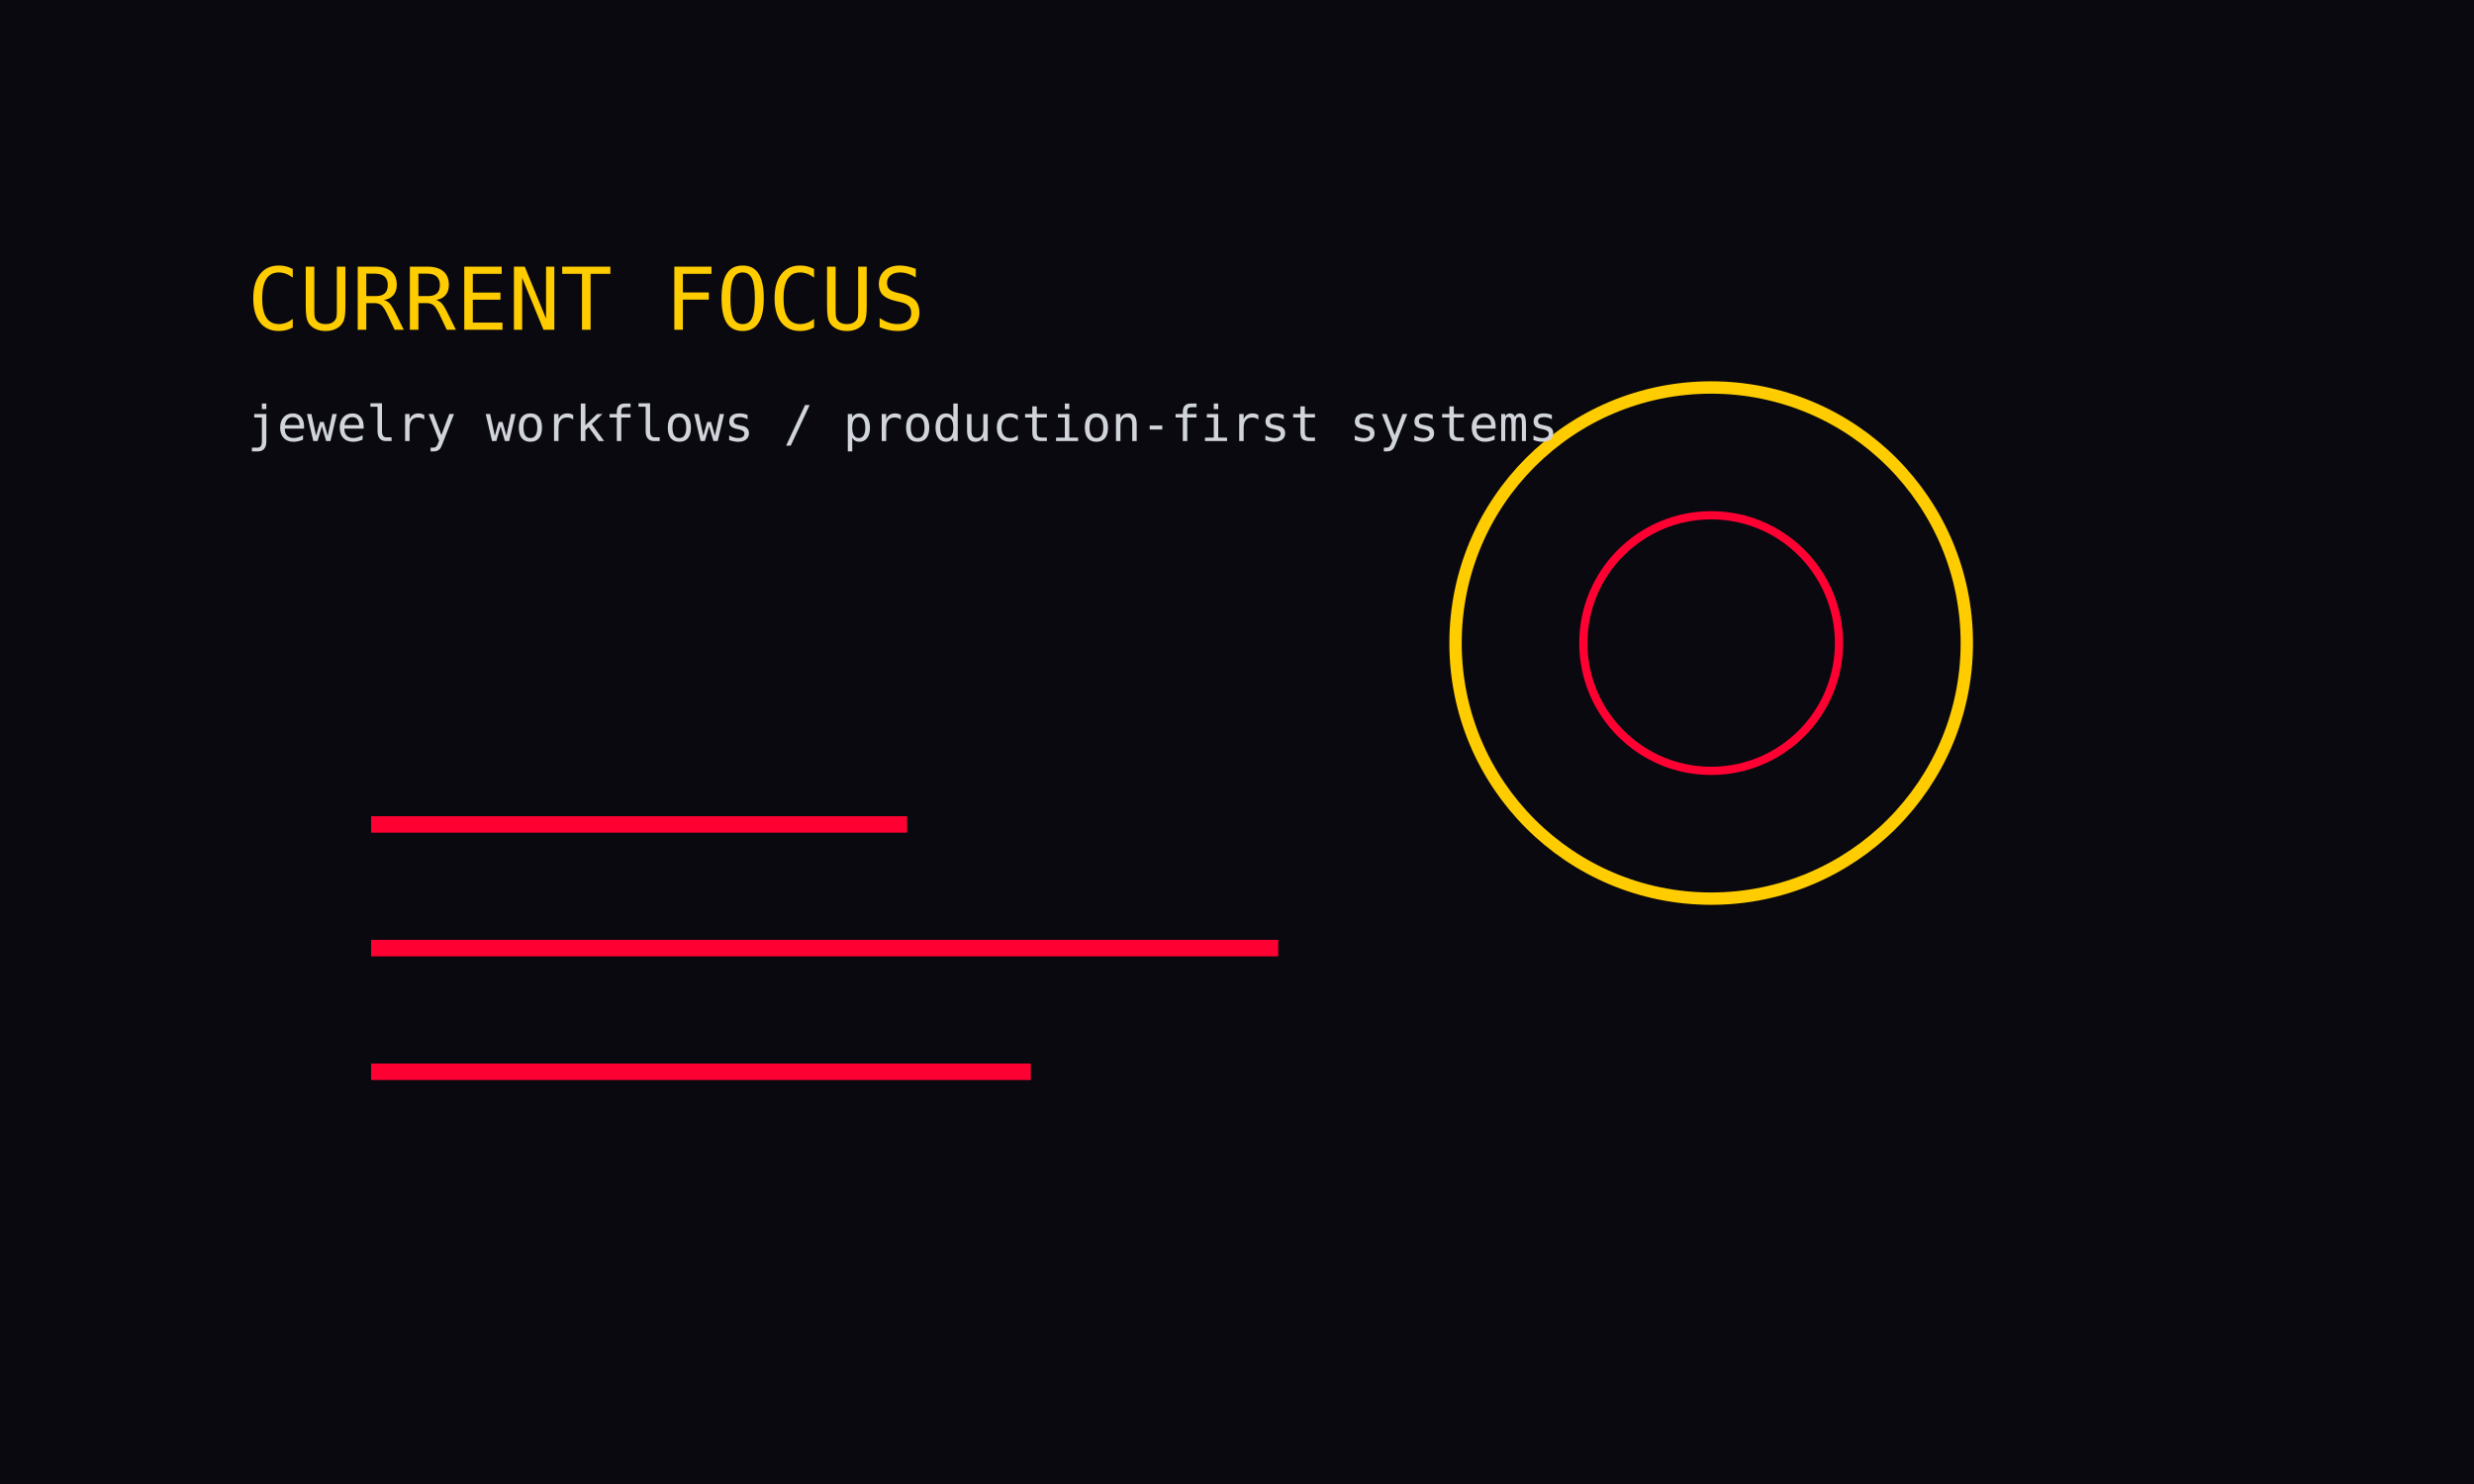
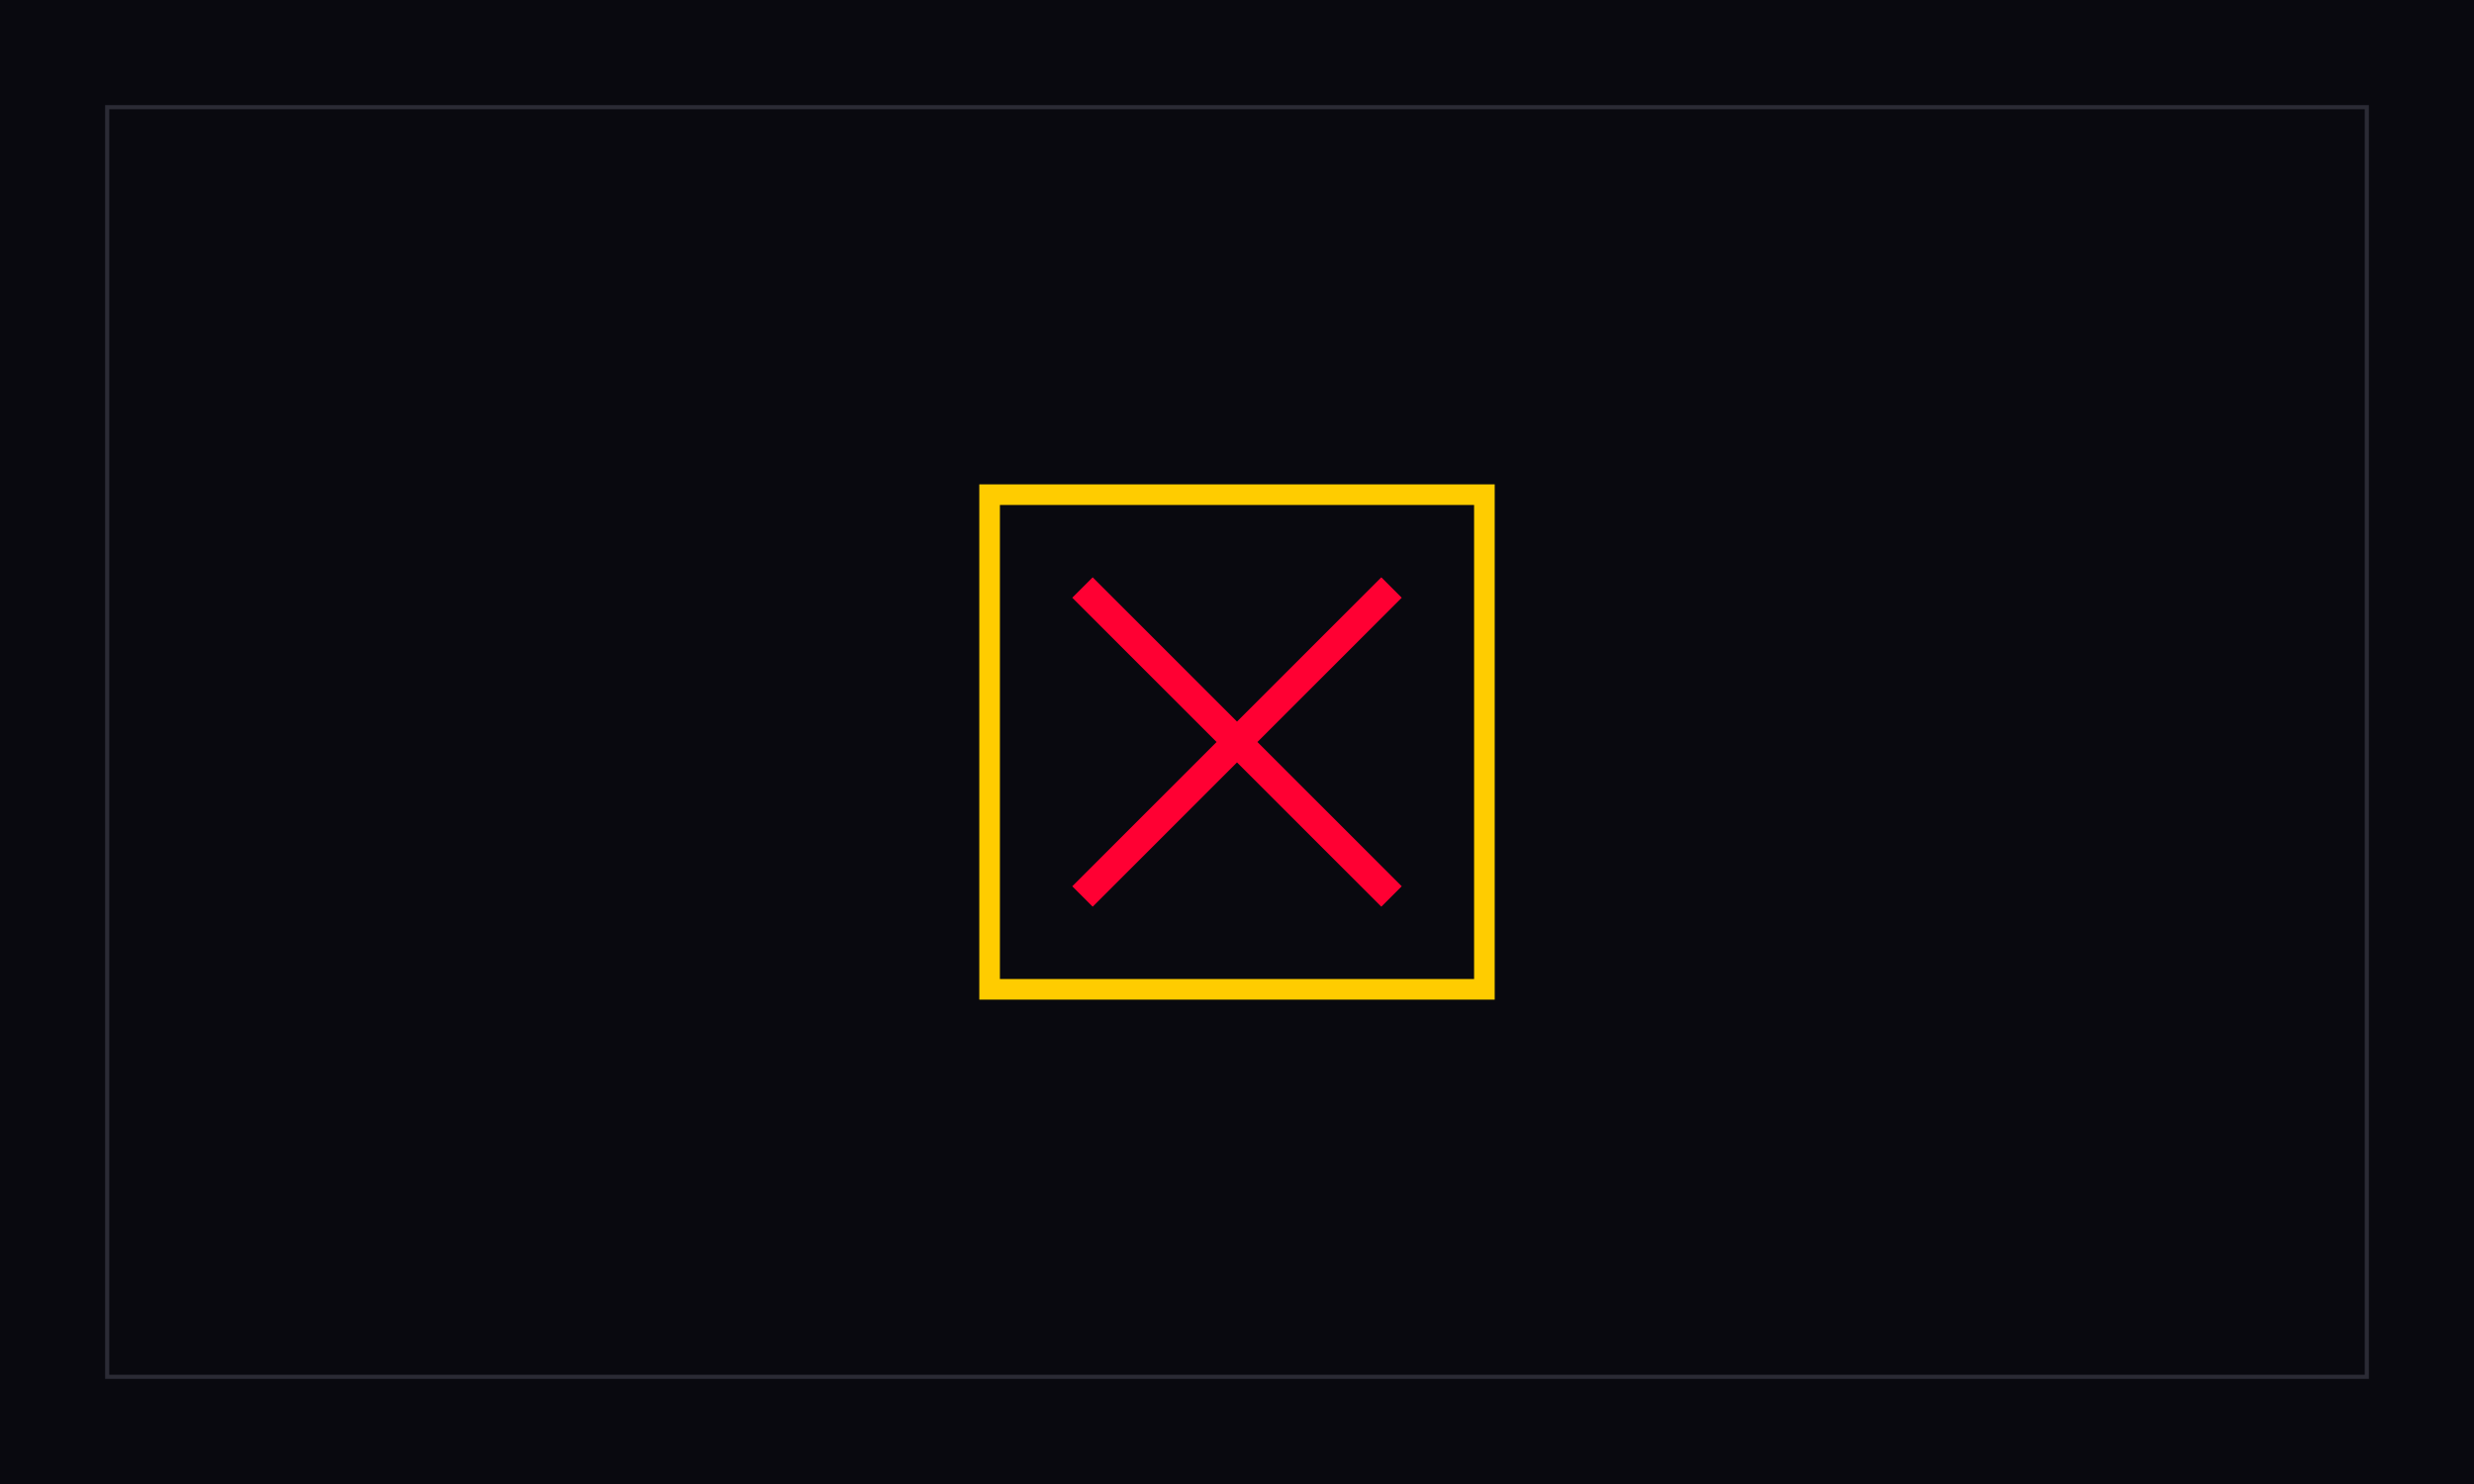
<svg xmlns="http://www.w3.org/2000/svg" width="1200" height="720" viewBox="0 0 1200 720">
  <rect width="1200" height="720" fill="#09090f" />
-   <circle cx="830" cy="312" r="124" fill="none" stroke="#ffcc00" stroke-width="6" />
-   <circle cx="830" cy="312" r="62" fill="none" stroke="#ff0033" stroke-width="4" />
-   <path d="M180 520h320M180 460h440M180 400h260" stroke="#ff0033" stroke-width="8" />
-   <text x="120" y="160" fill="#ffcc00" font-family="monospace" font-size="42">CURRENT FOCUS</text>
-   <text x="120" y="214" fill="#d1d5db" font-family="monospace" font-size="24">jewelry workflows / production-first systems</text>
+   <rect x="52" y="52" width="1096" height="616" fill="none" stroke="#2b2b35" stroke-width="2" />
+   <rect x="480" y="240" width="240" height="240" fill="none" stroke="#ffcc00" stroke-width="10" />
+   <path d="M530 290 670 430M670 290 530 430" stroke="#ff0033" stroke-width="14" stroke-linecap="square" />
</svg>
